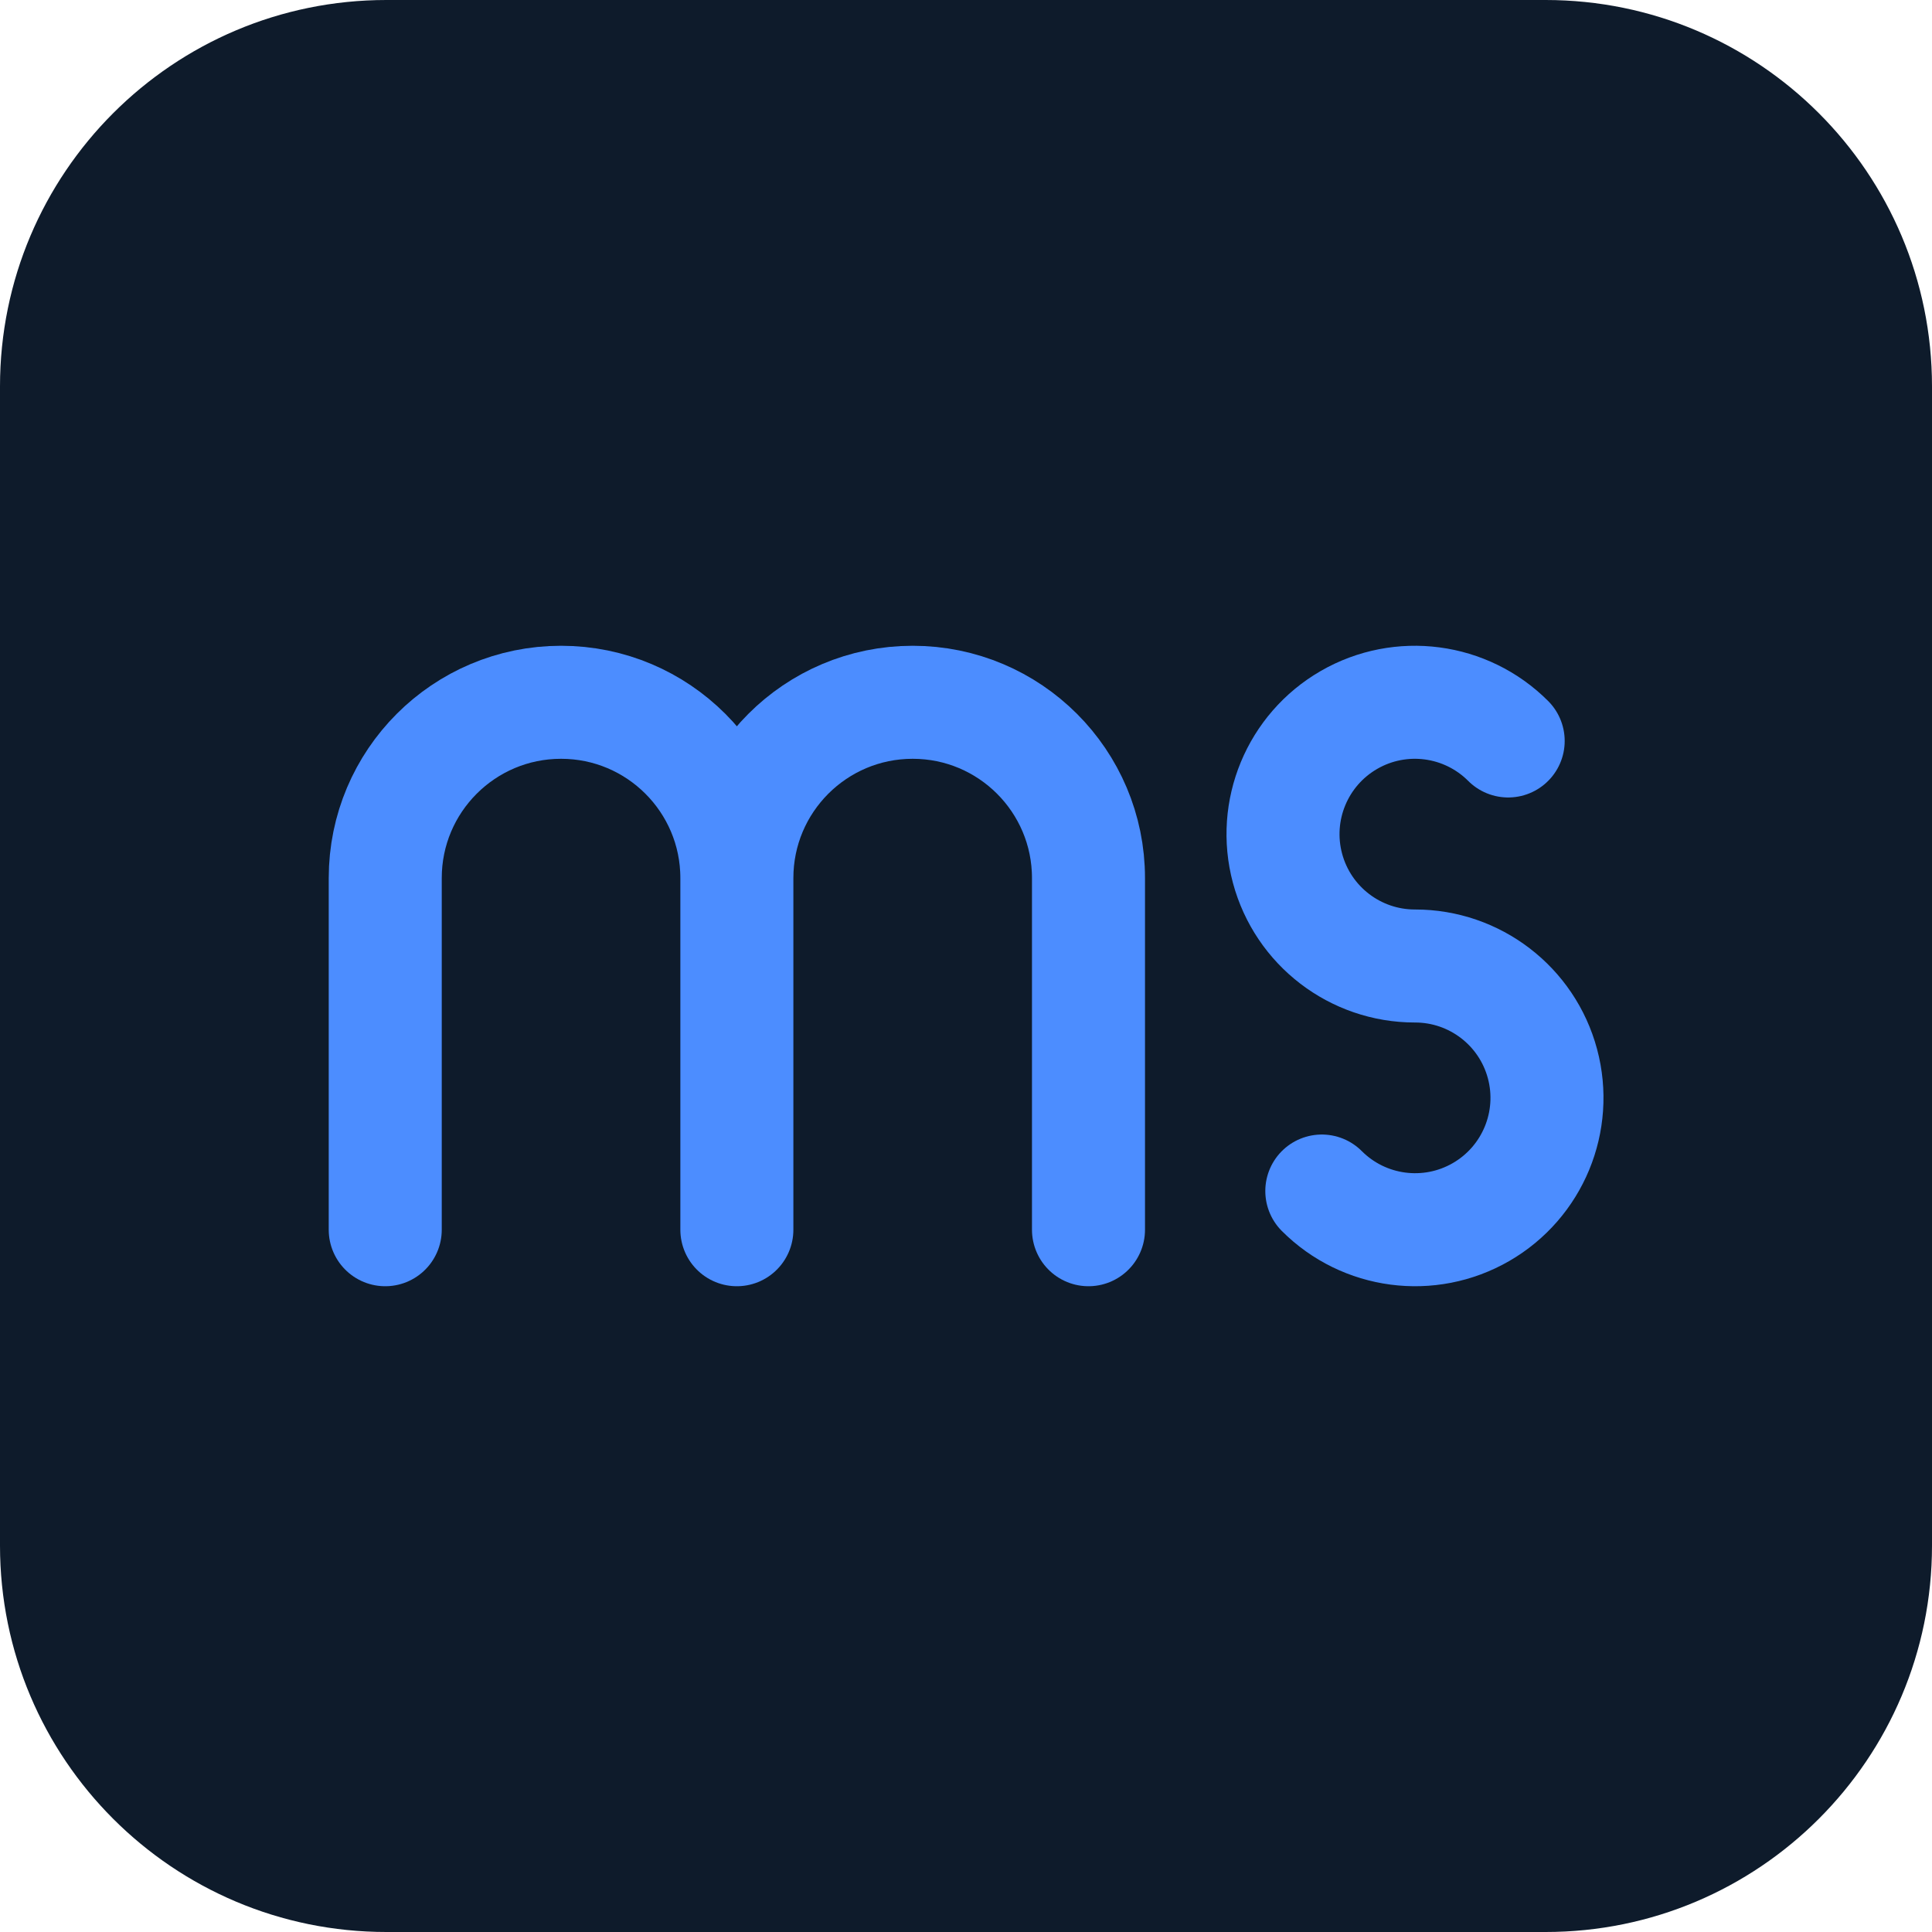
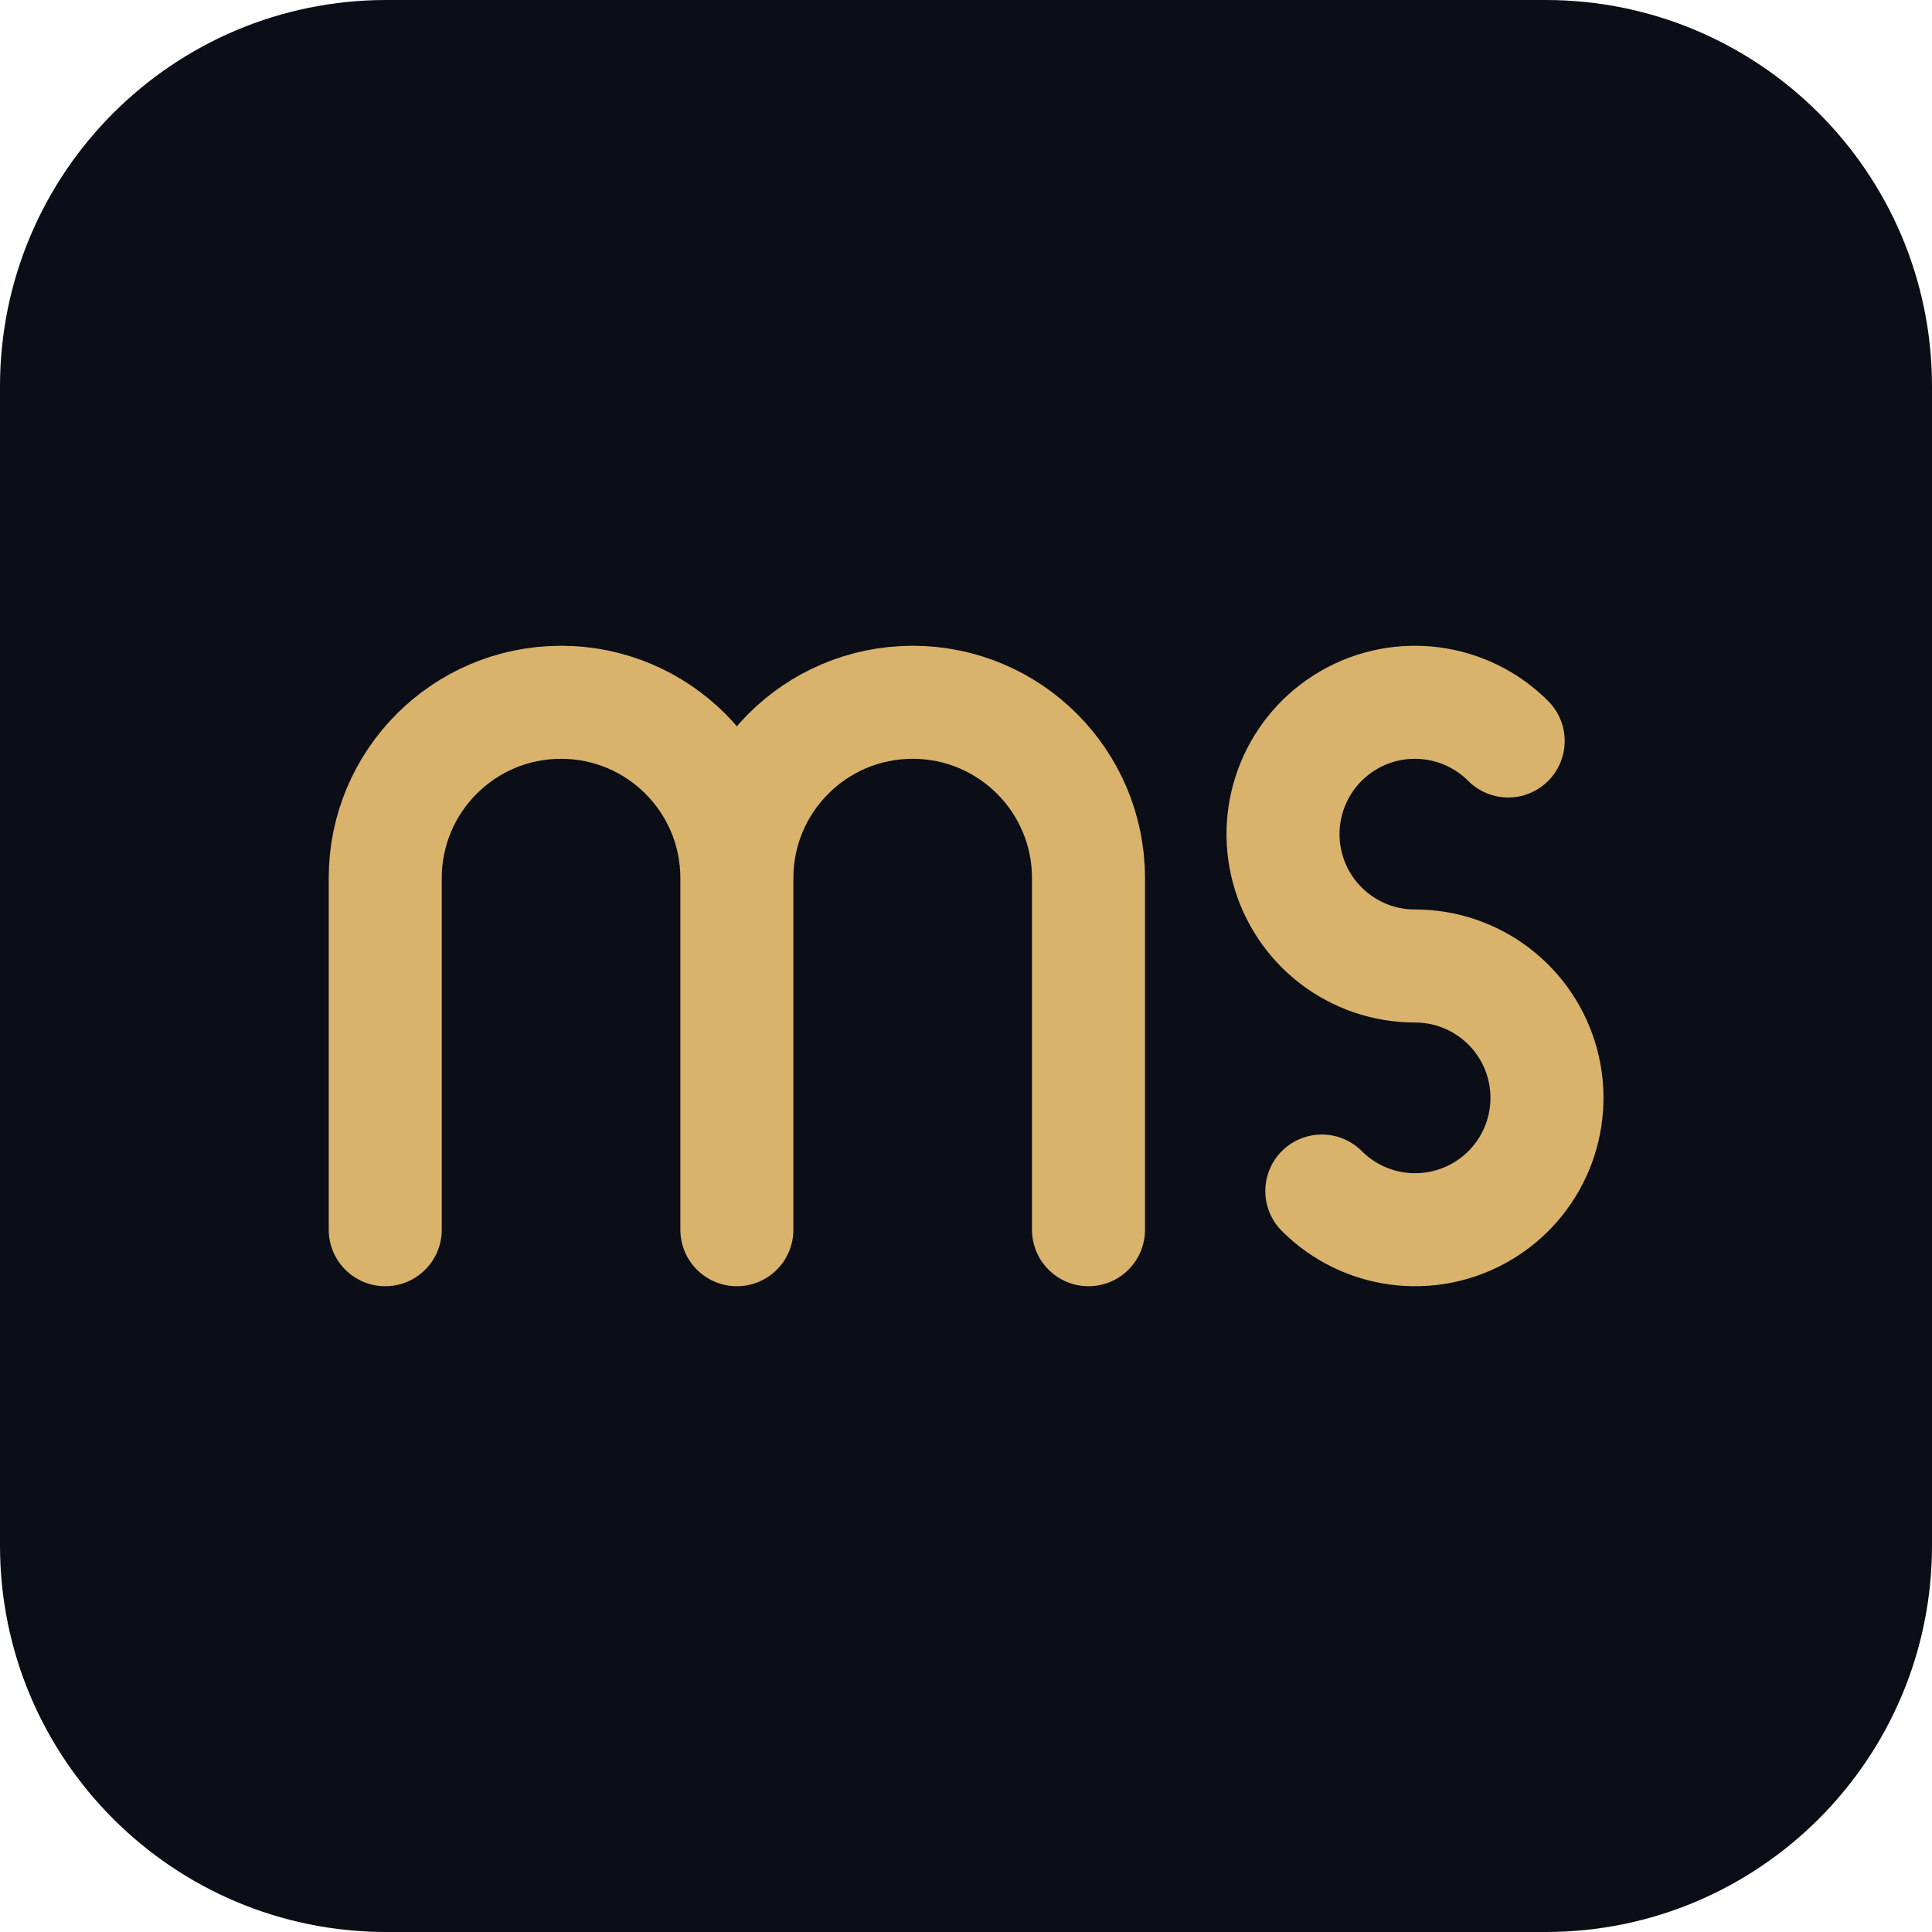
<svg xmlns="http://www.w3.org/2000/svg" viewBox="0 0 100 100" role="img" aria-label="Mohamed Shamil">
-   <rect width="100" height="100" rx="20" fill="#0E1B2B" />
-   <g transform="translate(17.34 24.65) scale(1.3)" fill="none" stroke="#4C8DFF" stroke-width="4.5" stroke-linecap="round" stroke-linejoin="round">
+   <rect width="100" height="100" rx="20" fill="#0B0E17" />
+   <g transform="translate(17.34 24.65) scale(1.3)" fill="none" stroke="#D9B36C" stroke-width="4.5" stroke-linecap="round" stroke-linejoin="round">
    <path d="M2 30 L2 16 A7 7 0 0 1 16 16 L16 30 M16 16 A7 7 0 0 1 30 16 L30 30" />
    <path d="M46.71 10.54 A5.25 5.25 0 1 0 43 19.5 A5.25 5.25 0 1 1 39.29 28.46" />
  </g>
</svg>
